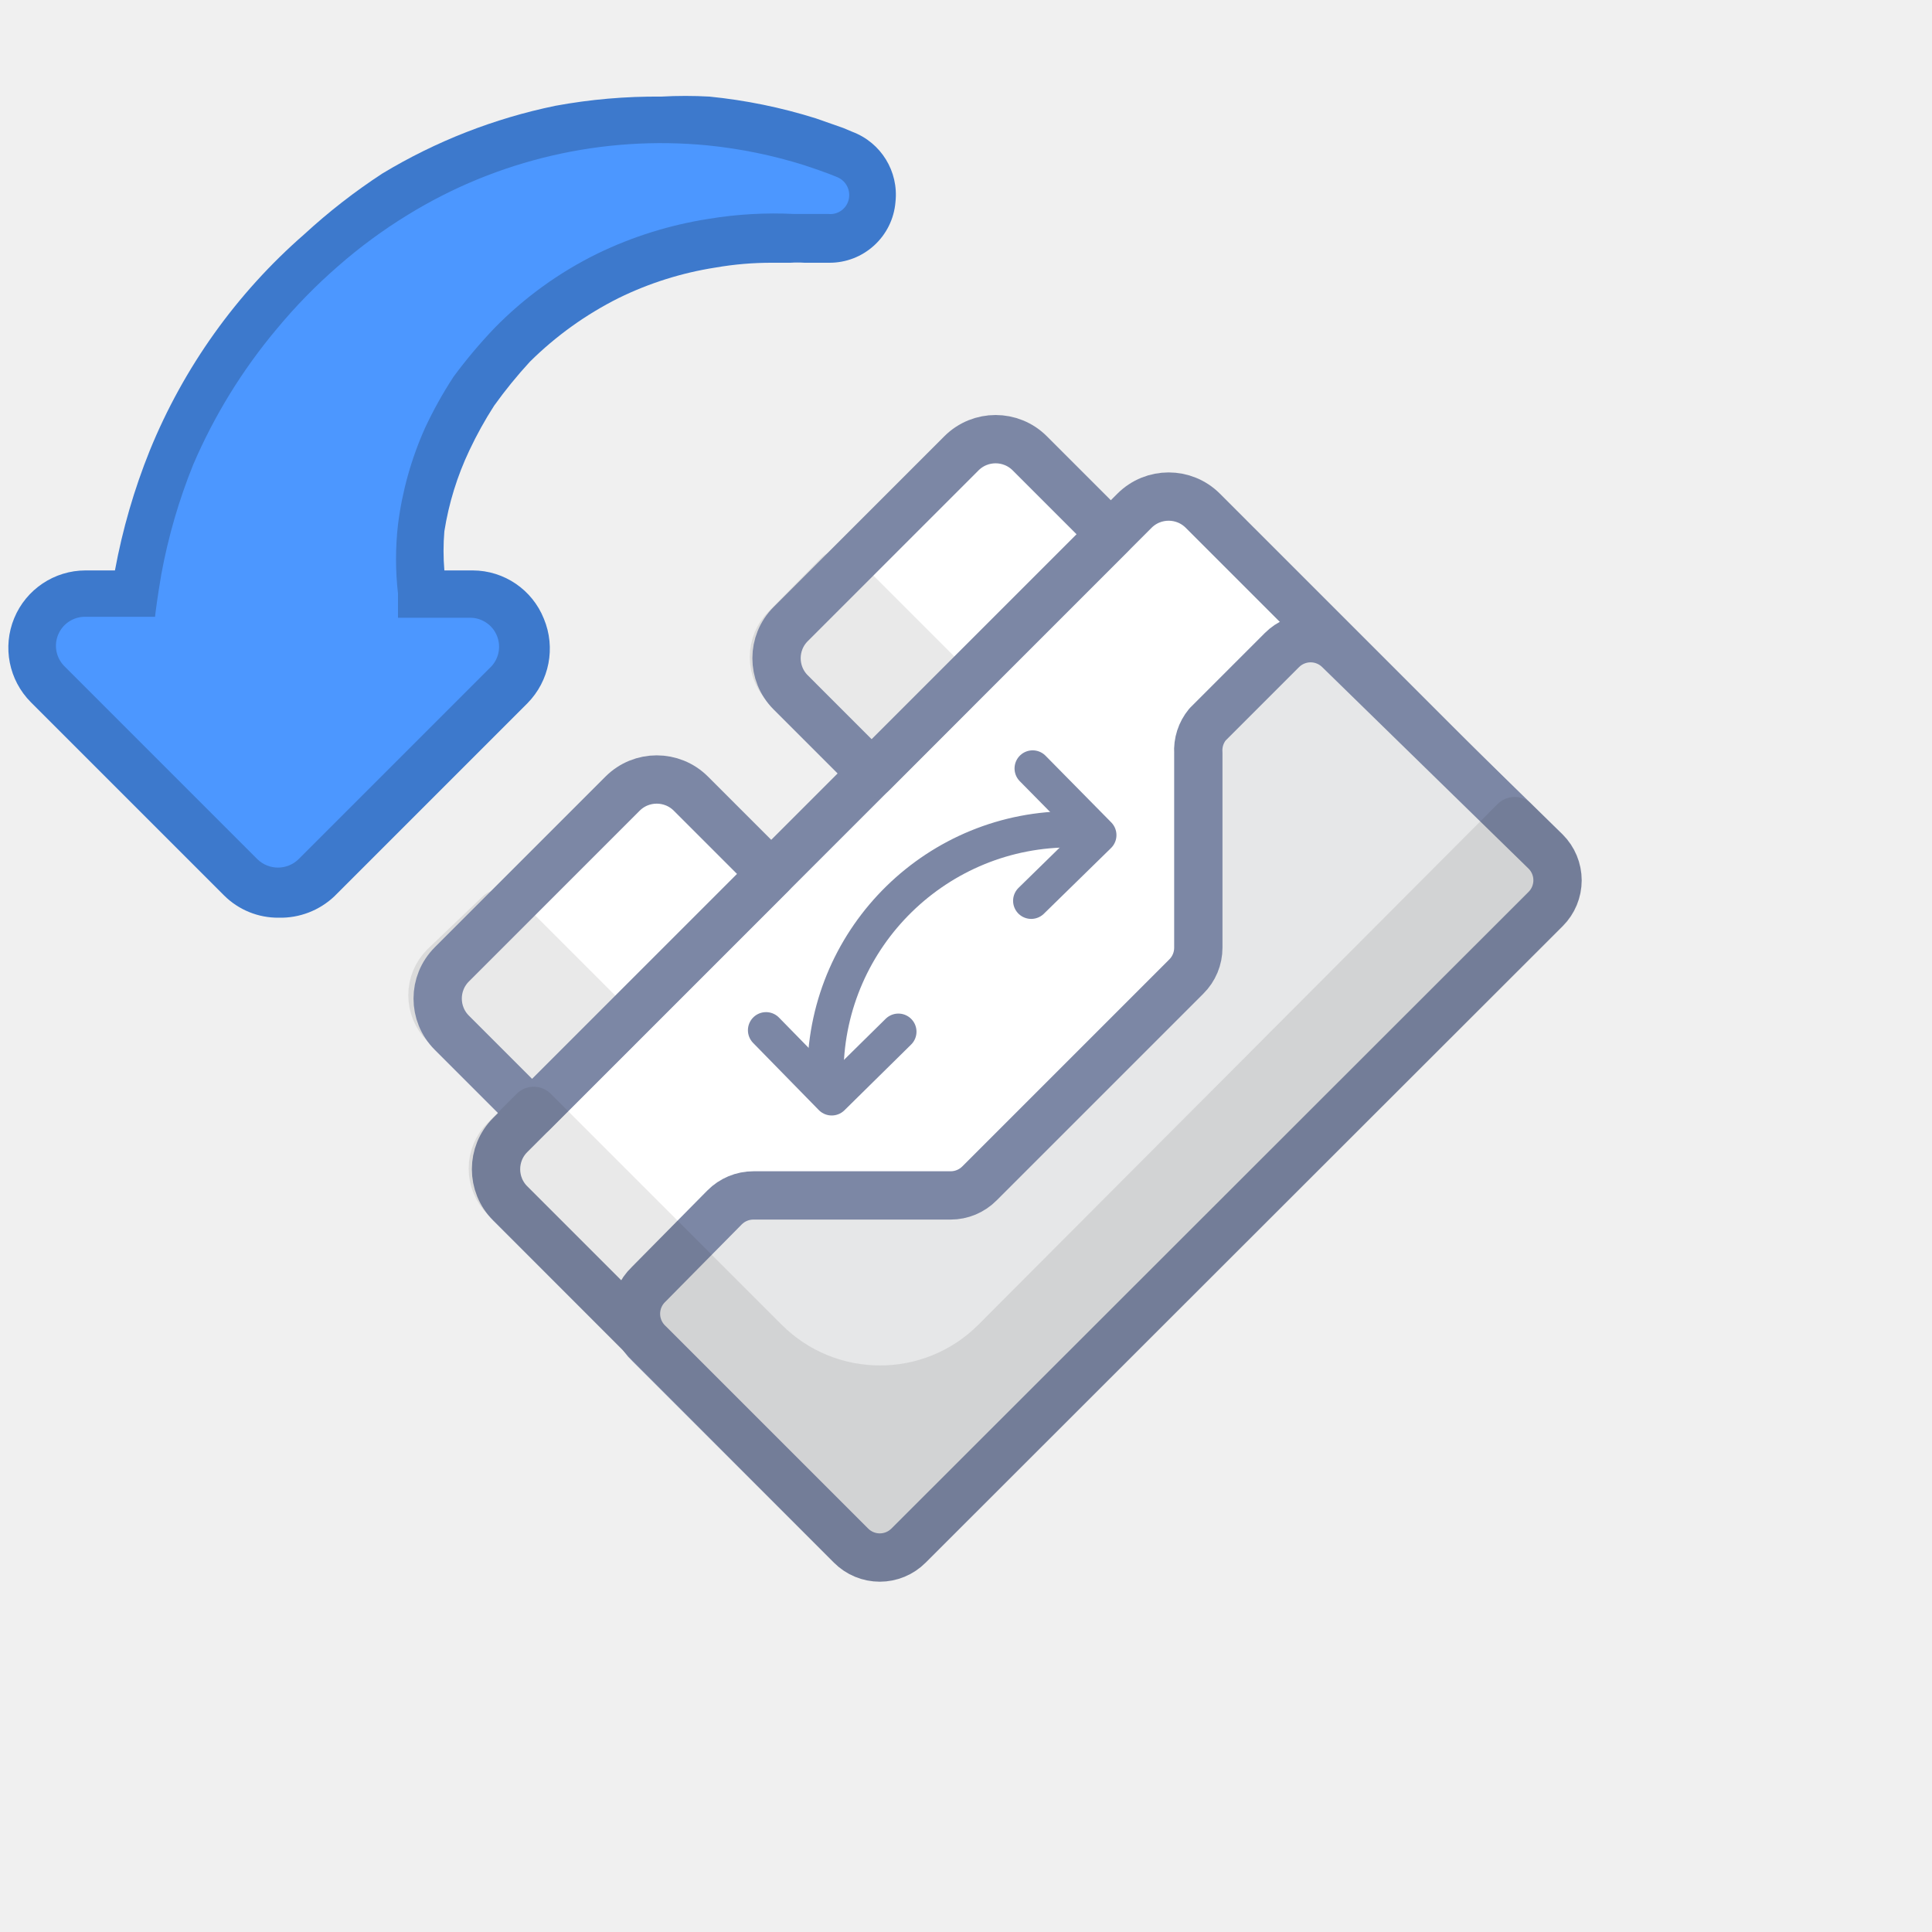
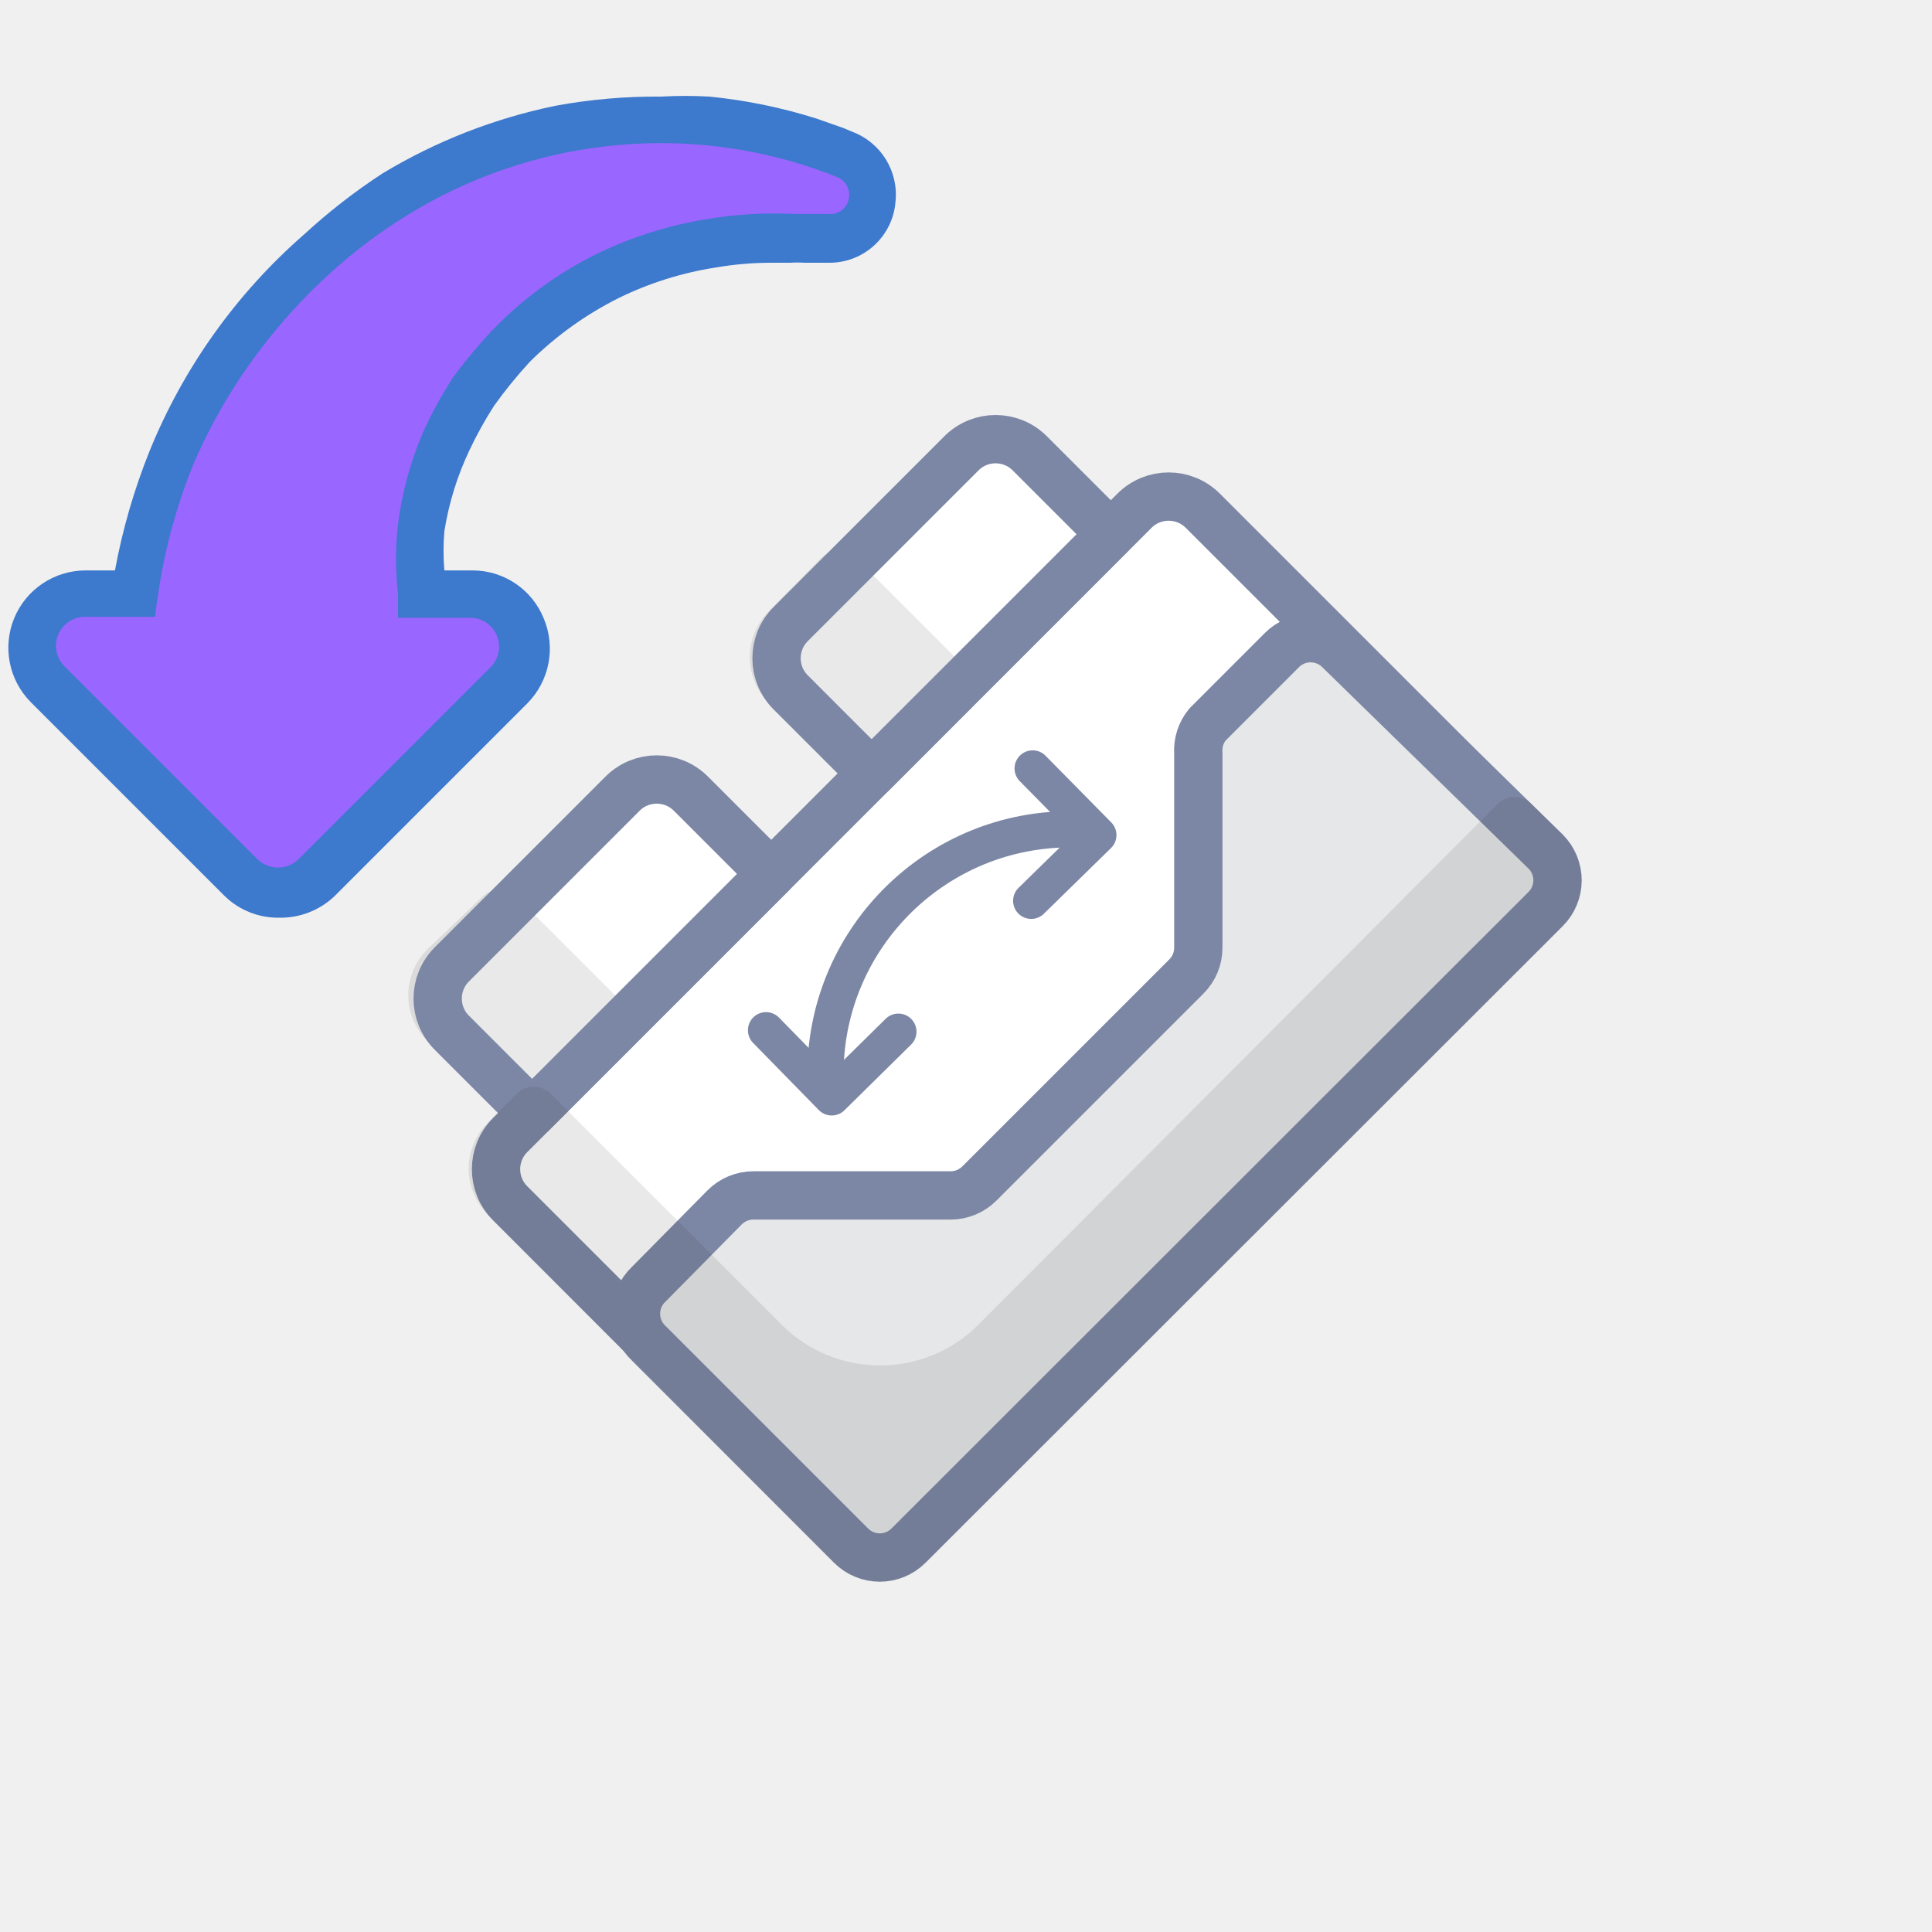
<svg xmlns="http://www.w3.org/2000/svg" id="Icon" viewBox="0 0 40 40">
  <rect x="11.06" y="15.3" width="20.28" height="11.83" rx="1" ry="1" transform="translate(51.2 21.23) rotate(135)" fill="#fff" stroke="#7c87a5" stroke-linecap="round" stroke-linejoin="round" />
  <path d="M15.85,10.63h7a0,0,0,0,1,0,0V13a1,1,0,0,1-1,1h-5a1,1,0,0,1-1-1V10.63a0,0,0,0,1,0,0Z" transform="translate(41.72 7.37) rotate(135)" fill="#fff" />
  <path d="M13.43,26.59L15,25a0.84,0.84,0,0,1,.6-0.25h4.08a0.84,0.84,0,0,0,.6-0.25l4.28-4.28a0.84,0.84,0,0,0,.25-0.6V15.59A0.84,0.84,0,0,1,25,15l1.54-1.54a0.84,0.84,0,0,1,1.19,0L32,17.63a0.84,0.84,0,0,1,0,1.19L18.81,32a0.84,0.84,0,0,1-1.19,0l-4.18-4.18A0.84,0.84,0,0,1,13.43,26.59Z" fill="#e6e7e8" stroke="#7c87a5" stroke-linecap="round" stroke-linejoin="round" />
  <path d="M22.21,17.17a5.07,5.07,0,0,0-5.12,5" fill="none" stroke="#7c87a5" stroke-linecap="round" stroke-linejoin="round" stroke-width="0.75" />
  <polyline points="21.35 18.65 22.74 17.29 21.38 15.91" fill="none" stroke="#7c87a5" stroke-linecap="round" stroke-linejoin="round" stroke-width="0.75" />
  <polyline points="15.86 21.33 17.22 22.72 18.6 21.36" fill="none" stroke="#7c87a5" stroke-linecap="round" stroke-linejoin="round" stroke-width="0.75" />
  <path d="M17.36,11.9l2.4,2.4L18.07,16l-1.8-1.8a0.84,0.84,0,0,1,0-1.19Z" fill="#231f20" stroke="#231f20" stroke-linecap="round" stroke-linejoin="round" opacity="0.1" />
  <path d="M15.85,10.63h7a0,0,0,0,1,0,0V13a1,1,0,0,1-1,1h-5a1,1,0,0,1-1-1V10.63a0,0,0,0,1,0,0Z" transform="translate(41.72 7.37) rotate(135)" fill="none" stroke="#7c87a5" stroke-linecap="round" stroke-linejoin="round" />
  <path d="M8.83,17.65h7a0,0,0,0,1,0,0V20a1,1,0,0,1-1,1h-5a1,1,0,0,1-1-1V17.65a0,0,0,0,1,0,0Z" transform="translate(34.69 24.33) rotate(135)" fill="#fff" />
  <path d="M10.34,18.92l2.4,2.4L11,23l-1.8-1.8a0.84,0.84,0,0,1,0-1.19Z" fill="#231f20" stroke="#231f20" stroke-linecap="round" stroke-linejoin="round" opacity="0.1" />
  <path d="M8.83,17.65h7a0,0,0,0,1,0,0V20a1,1,0,0,1-1,1h-5a1,1,0,0,1-1-1V17.65a0,0,0,0,1,0,0Z" transform="translate(34.69 24.33) rotate(135)" fill="none" stroke="#7c87a5" stroke-linecap="round" stroke-linejoin="round" />
  <path d="M31.36,17L20.61,27.78a3.38,3.38,0,0,1-4.78,0L11.05,23l-0.6.6a0.84,0.84,0,0,0,0,1.19L17.62,32a0.84,0.84,0,0,0,1.19,0L32,18.83a0.84,0.84,0,0,0,0-1.19Z" fill="#231f20" stroke="#231f20" stroke-linecap="round" stroke-linejoin="round" opacity="0.1" />
  <path d="M18.54,4.18a1.37,1.37,0,0,1-1.38,1.26H16.84l-0.18,0a2.34,2.34,0,0,0-.3,0H16a6.75,6.75,0,0,0-1.19.1,7,7,0,0,0-2,.63,7.18,7.18,0,0,0-1.84,1.32,9.61,9.61,0,0,0-.74.91,8.08,8.08,0,0,0-.51.92A6.15,6.15,0,0,0,9.2,11a4.84,4.84,0,0,0,0,.81H9.79a1.59,1.59,0,0,1,1.47,1,1.61,1.61,0,0,1-.34,1.75l-4,4A1.62,1.62,0,0,1,5.77,19a1.58,1.58,0,0,1-1.13-.46l-4-4a1.6,1.6,0,0,1,1.13-2.73H2.38a0.43,0.43,0,0,1,0,0,12.91,12.91,0,0,1,.72-2.48,11.9,11.9,0,0,1,3.2-4.48A12.39,12.39,0,0,1,7.92,3.59a11.37,11.37,0,0,1,3.58-1.4A11.52,11.52,0,0,1,13.69,2a8.88,8.88,0,0,1,1,0,11,11,0,0,1,2.2.45l0.57,0.2h0l0.19,0.08A1.39,1.39,0,0,1,18.54,4.18Z" fill="#3d79cc" />
-   <path d="M1.33,13.79l4,4a0.61,0.61,0,0,0,.85,0l4-4a0.6,0.6,0,0,0-.43-1H8.24c0-.07,0-0.24,0-0.5a6.31,6.31,0,0,1,0-1.43,7.05,7.05,0,0,1,.56-2,8.57,8.57,0,0,1,.59-1.06,10.47,10.47,0,0,1,.84-1,7.76,7.76,0,0,1,2.14-1.55,8.16,8.16,0,0,1,2.31-.72,8.29,8.29,0,0,1,1.76-.1c0.21,0,.4,0,0.52,0l0.19,0a0.39,0.39,0,0,0,.43-0.35,0.4,0.4,0,0,0-.24-0.41h0s-0.23-.1-0.69-0.25a10,10,0,0,0-2-.41A10,10,0,0,0,8.44,4.45,10.49,10.49,0,0,0,7,5.51a11.1,11.1,0,0,0-1.27,1.3A11.29,11.29,0,0,0,4,9.62a11.67,11.67,0,0,0-.66,2.27c-0.08.47-.12,0.78-0.13,0.88H1.75A0.6,0.6,0,0,0,1.33,13.79Z" fill="#4c97ff" />
+   <path d="M1.33,13.79l4,4a0.61,0.61,0,0,0,.85,0l4-4a0.6,0.6,0,0,0-.43-1H8.24c0-.07,0-0.24,0-0.5a6.31,6.31,0,0,1,0-1.43,7.05,7.05,0,0,1,.56-2,8.57,8.57,0,0,1,.59-1.06,10.47,10.47,0,0,1,.84-1,7.76,7.76,0,0,1,2.14-1.55,8.16,8.16,0,0,1,2.31-.72,8.29,8.29,0,0,1,1.76-.1c0.21,0,.4,0,0.52,0l0.19,0a0.39,0.39,0,0,0,.43-0.35,0.4,0.4,0,0,0-.24-0.41h0s-0.23-.1-0.69-0.25a10,10,0,0,0-2-.41A10,10,0,0,0,8.44,4.45,10.49,10.49,0,0,0,7,5.51a11.1,11.1,0,0,0-1.27,1.3A11.29,11.29,0,0,0,4,9.62a11.67,11.67,0,0,0-.66,2.27c-0.08.47-.12,0.78-0.13,0.88H1.75A0.6,0.6,0,0,0,1.33,13.79Z" fill="#9966ff" />
</svg>
